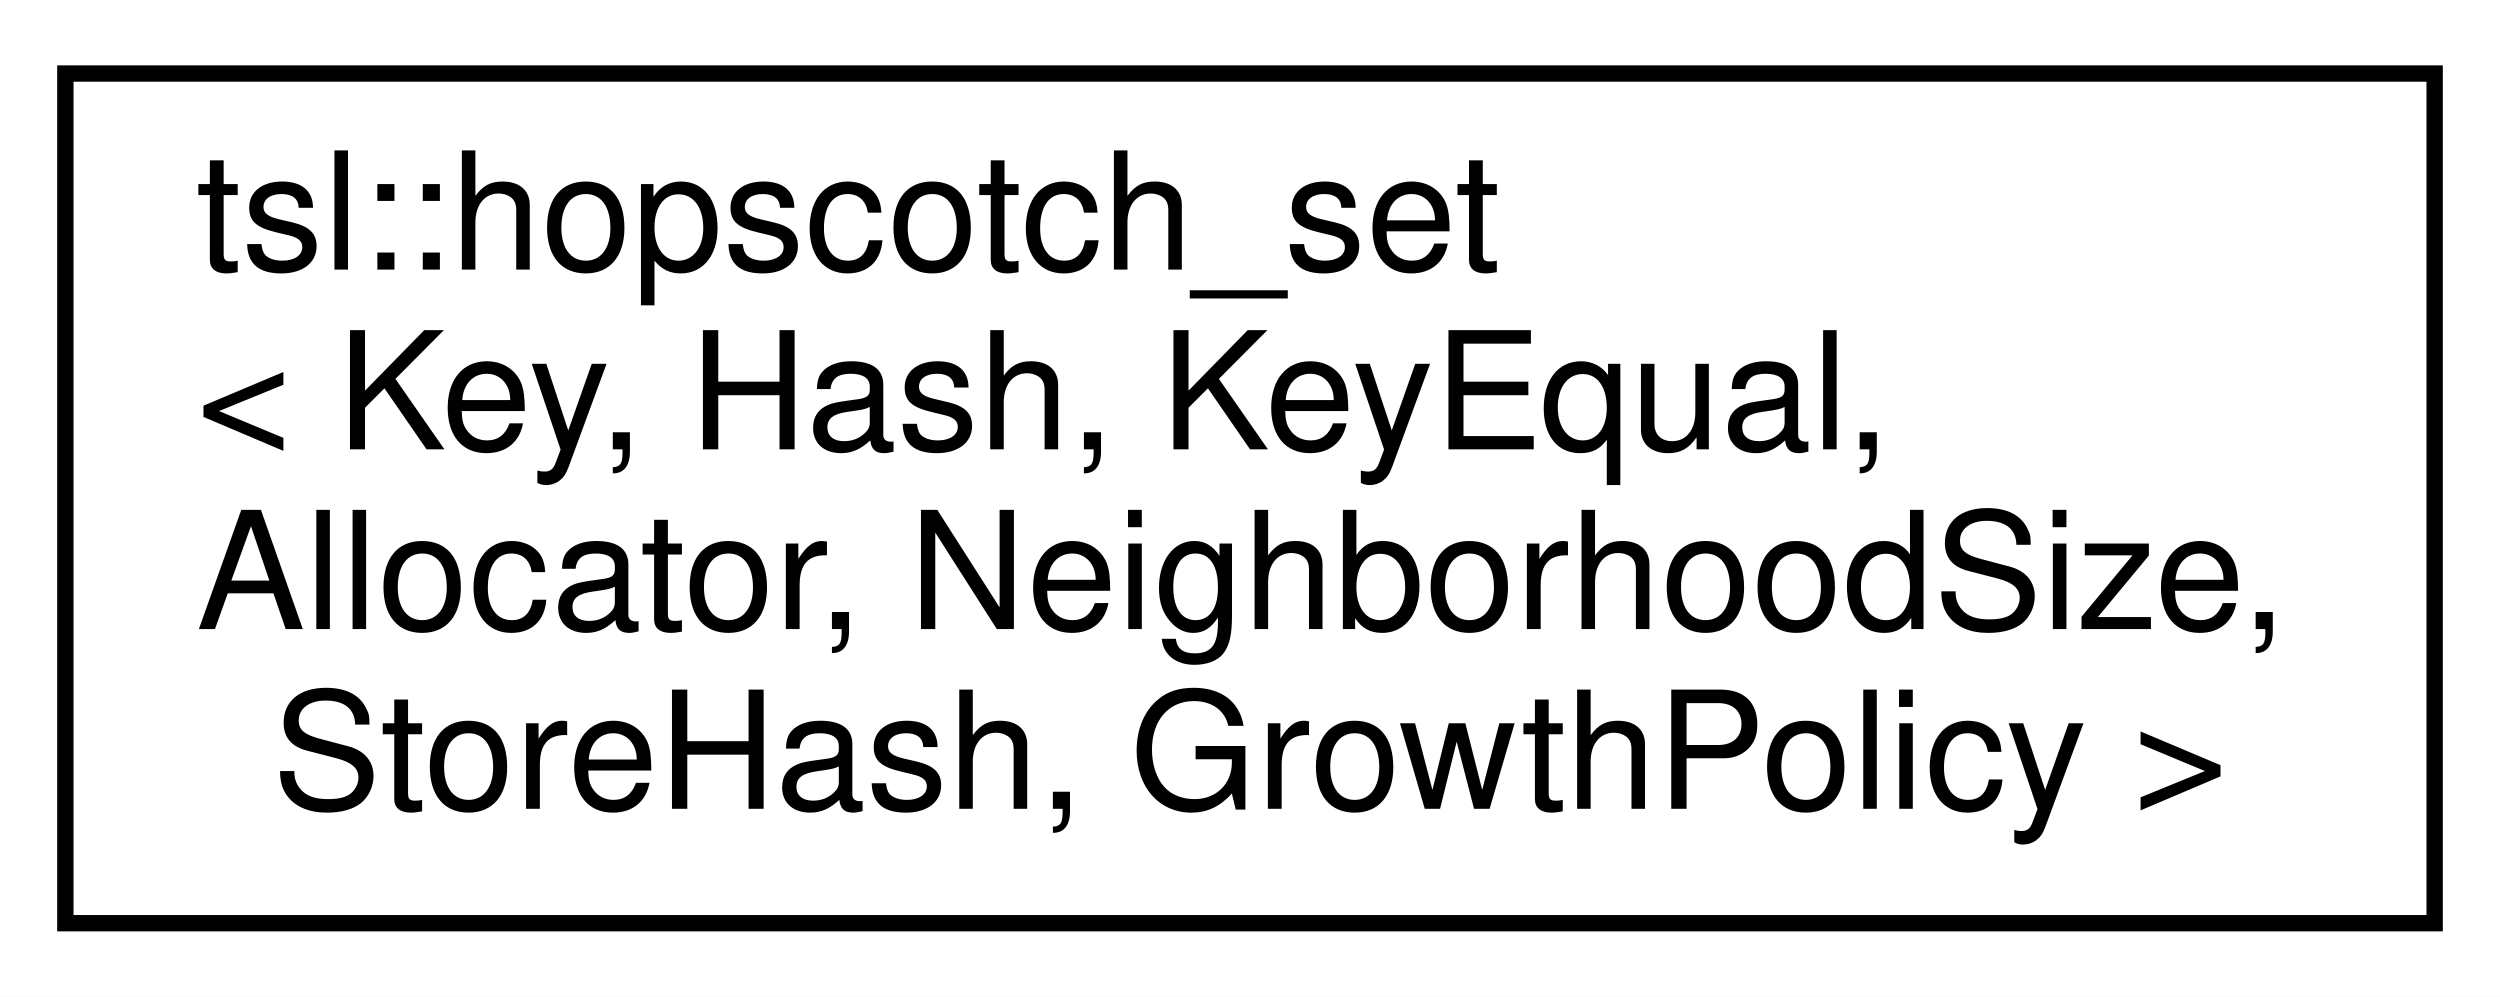
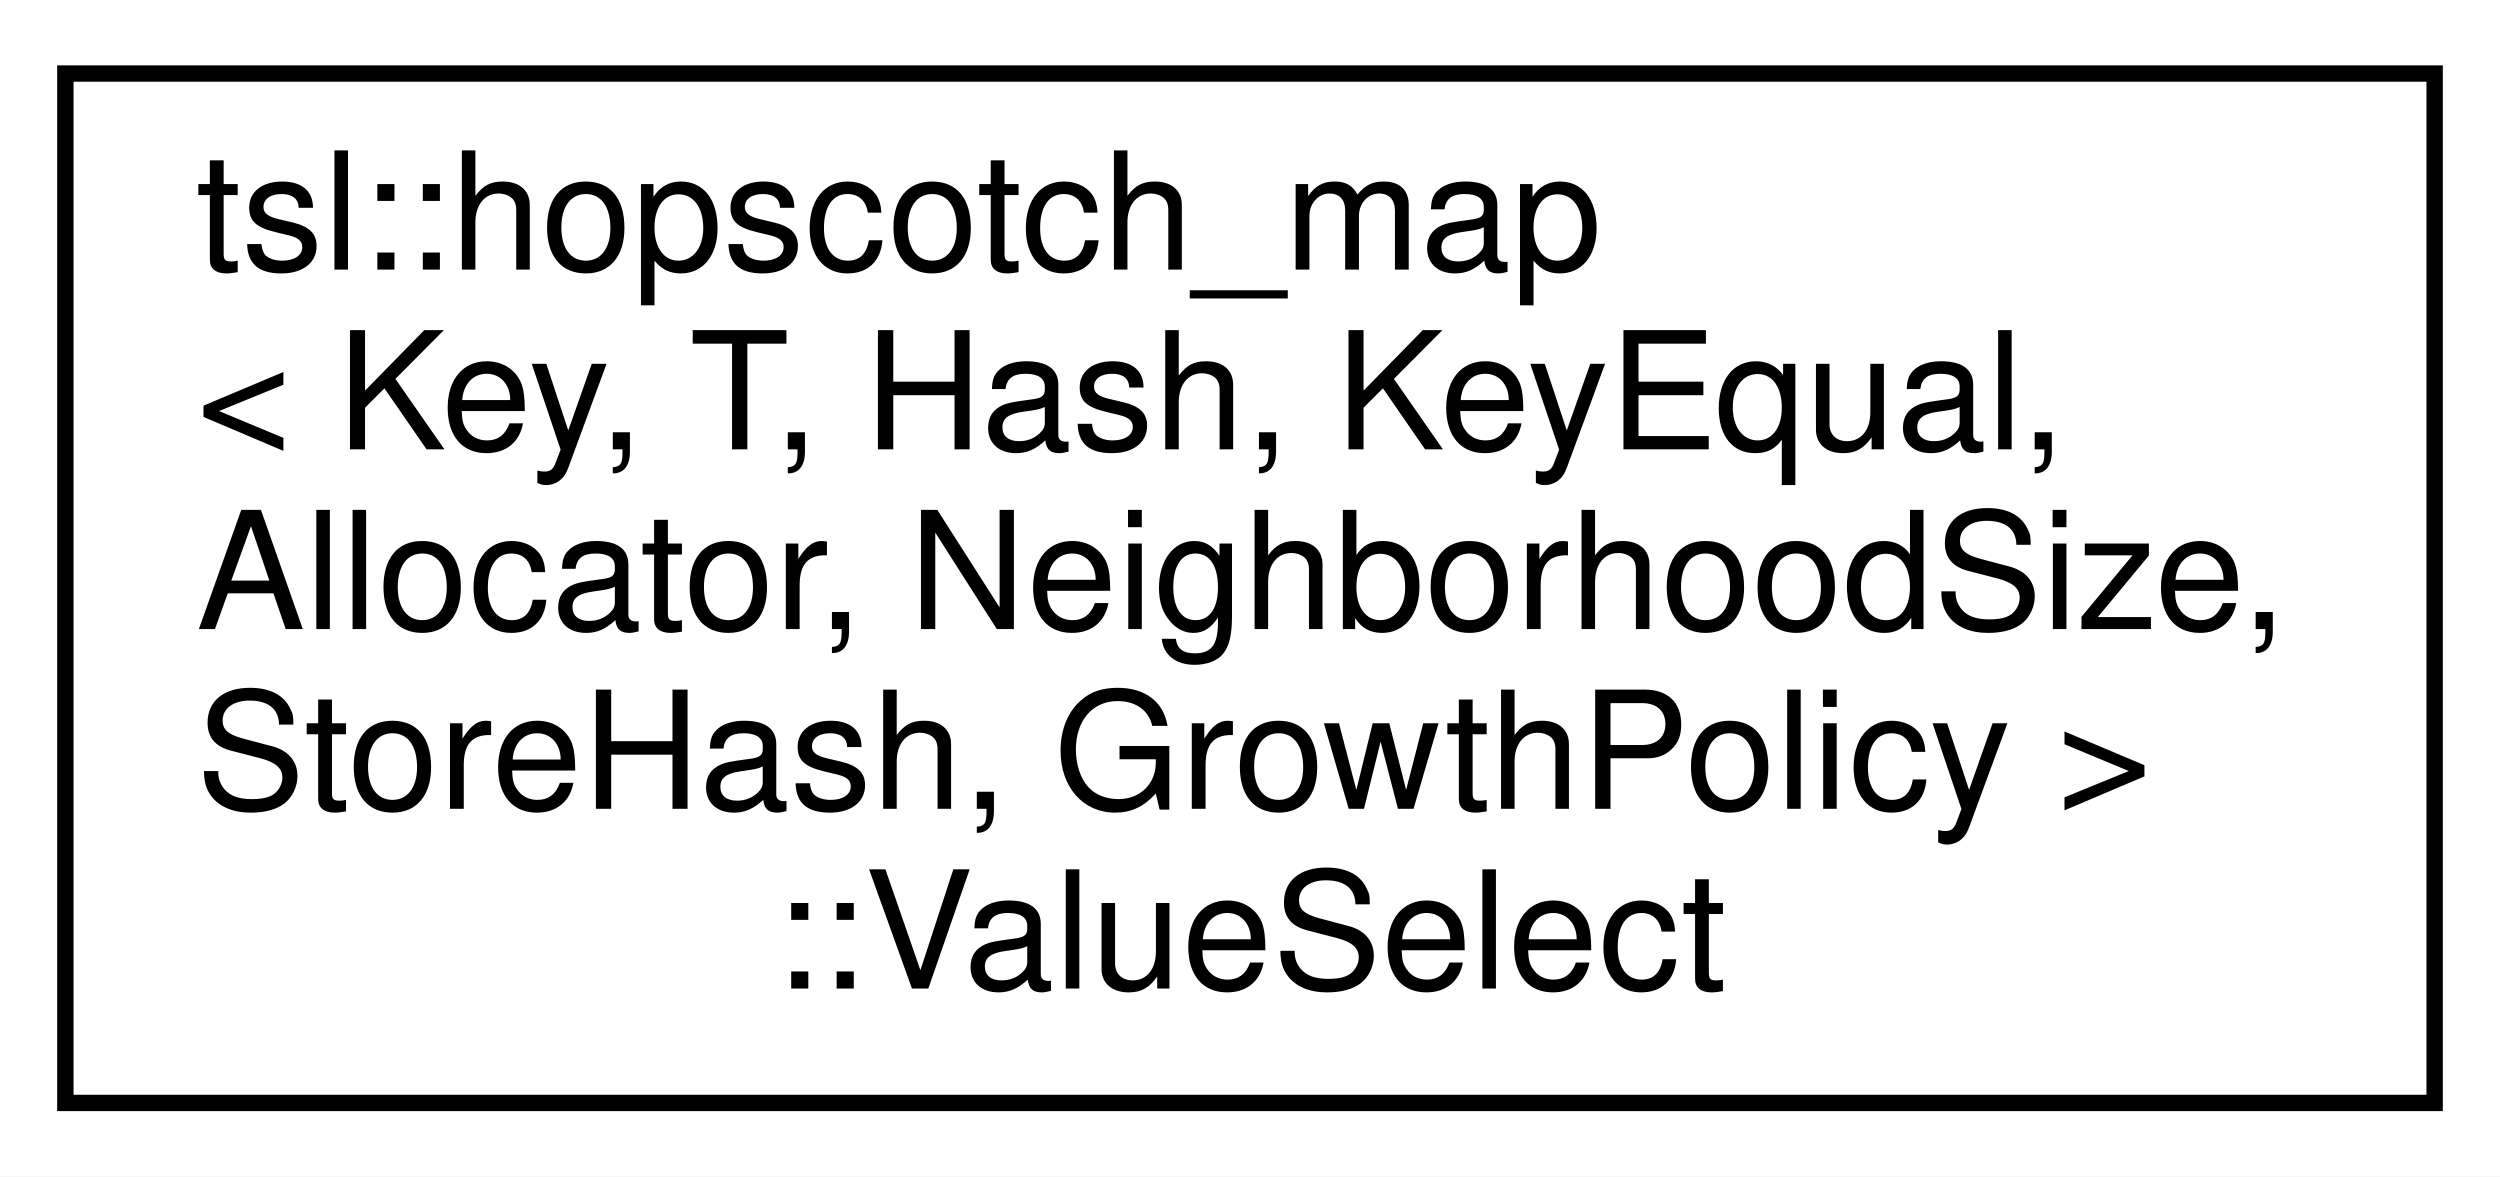
- <svg xmlns="http://www.w3.org/2000/svg" xmlns:xlink="http://www.w3.org/1999/xlink" width="153pt" height="61pt" viewBox="0.00 0.00 153.00 61.00">
-   <g id="graph0" class="graph" transform="scale(1 1) rotate(0) translate(4 57)">
-     <polygon fill="white" stroke="transparent" points="-4,4 -4,-57 149,-57 149,4 -4,4" />
+ <svg xmlns="http://www.w3.org/2000/svg" xmlns:xlink="http://www.w3.org/1999/xlink" width="153pt" height="72pt" viewBox="0.00 0.00 153.00 72.00">
+   <g id="graph0" class="graph" transform="scale(1 1) rotate(0) translate(4 68)">
+     <polygon fill="white" stroke="transparent" points="-4,4 -4,-68 149,-68 149,4 -4,4" />
    <g id="node1" class="node">
      <g id="a_node1">
-         <a xlink:href="classtsl_1_1hopscotch__set.html" target="_top" xlink:title=" ">
-           <polygon fill="white" stroke="black" points="0,-0.5 0,-52.5 145,-52.5 145,-0.5 0,-0.5" />
-           <text text-anchor="start" x="8" y="-40.5" font-family="Helvetica,sans-Serif" font-size="10.00">tsl::hopscotch_set</text>
-           <text text-anchor="start" x="8" y="-29.5" font-family="Helvetica,sans-Serif" font-size="10.00">&lt; Key, Hash, KeyEqual,</text>
-           <text text-anchor="start" x="8" y="-18.5" font-family="Helvetica,sans-Serif" font-size="10.00"> Allocator, NeighborhoodSize,</text>
-           <text text-anchor="middle" x="72.5" y="-7.5" font-family="Helvetica,sans-Serif" font-size="10.00"> StoreHash, GrowthPolicy &gt;</text>
+         <a xlink:href="classtsl_1_1hopscotch__map_1_1ValueSelect.html" target="_top" xlink:title=" ">
+           <polygon fill="white" stroke="black" points="0,-0.5 0,-63.5 145,-63.5 145,-0.5 0,-0.5" />
+           <text text-anchor="start" x="8" y="-51.5" font-family="Helvetica,sans-Serif" font-size="10.00">tsl::hopscotch_map</text>
+           <text text-anchor="start" x="8" y="-40.5" font-family="Helvetica,sans-Serif" font-size="10.00">&lt; Key, T, Hash, KeyEqual,</text>
+           <text text-anchor="start" x="8" y="-29.5" font-family="Helvetica,sans-Serif" font-size="10.00"> Allocator, NeighborhoodSize,</text>
+           <text text-anchor="start" x="8" y="-18.5" font-family="Helvetica,sans-Serif" font-size="10.00"> StoreHash, GrowthPolicy &gt;</text>
+           <text text-anchor="middle" x="72.5" y="-7.5" font-family="Helvetica,sans-Serif" font-size="10.00">::ValueSelect</text>
        </a>
      </g>
    </g>
  </g>
</svg>
